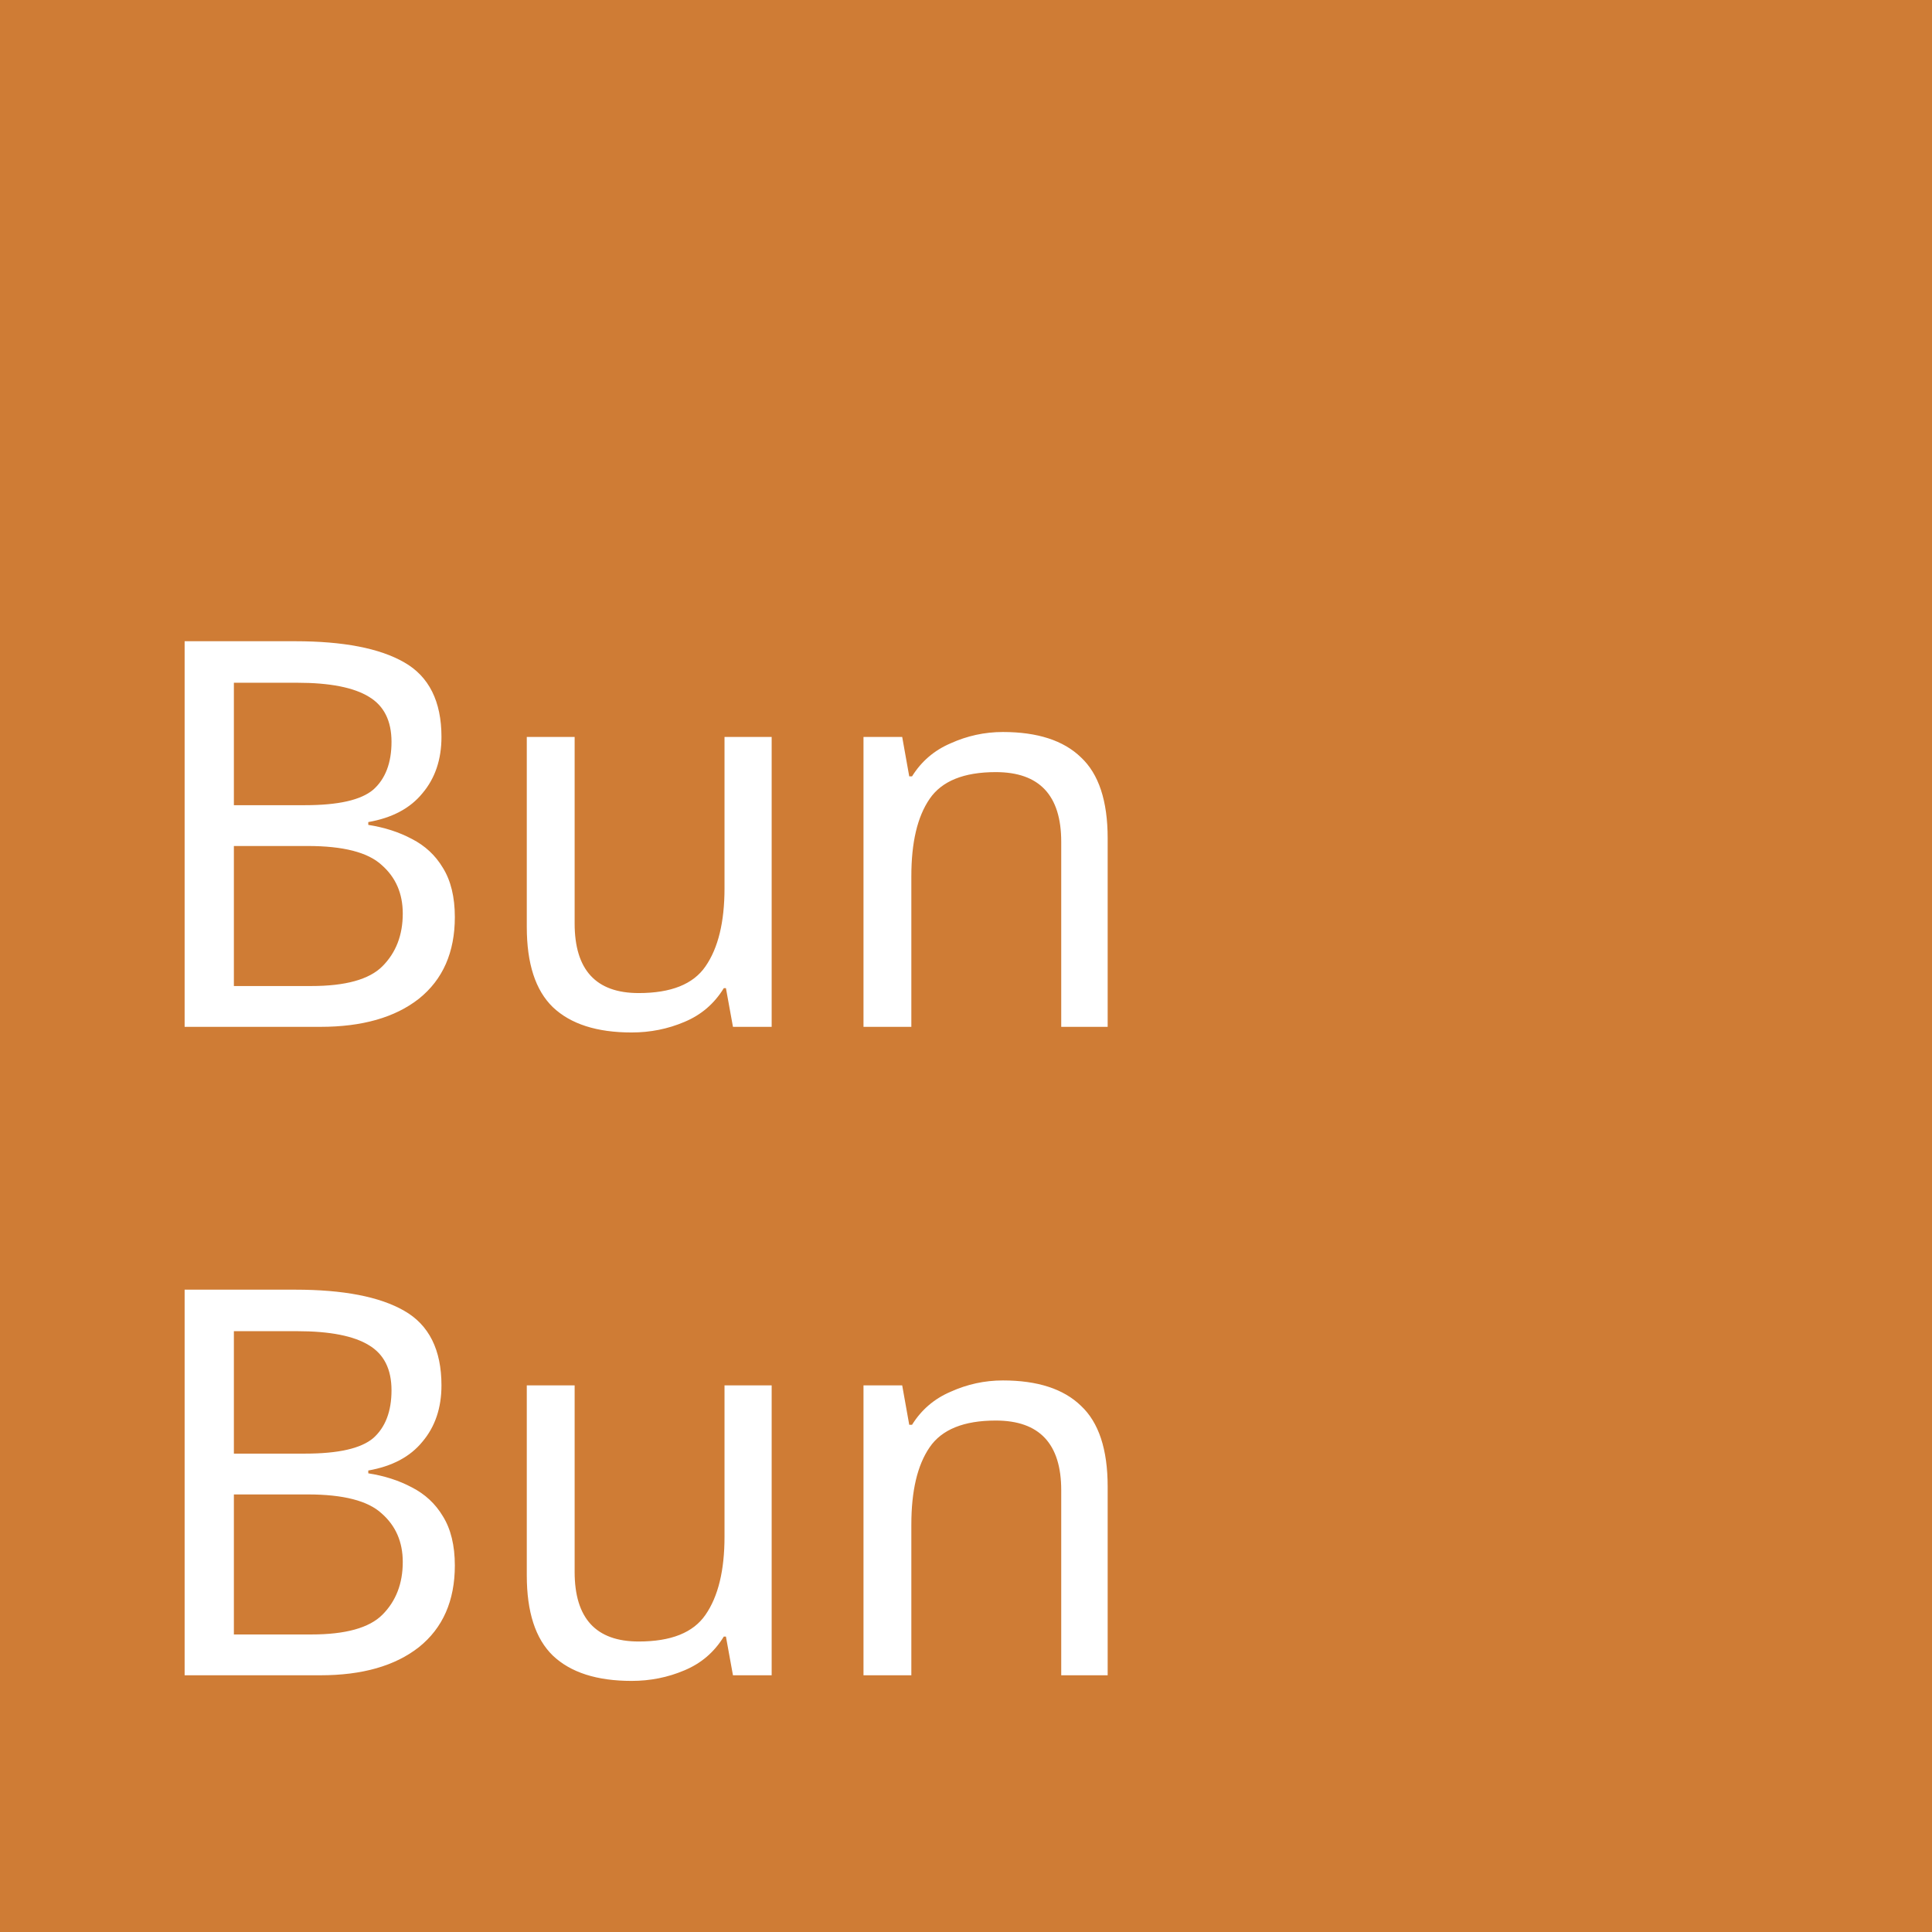
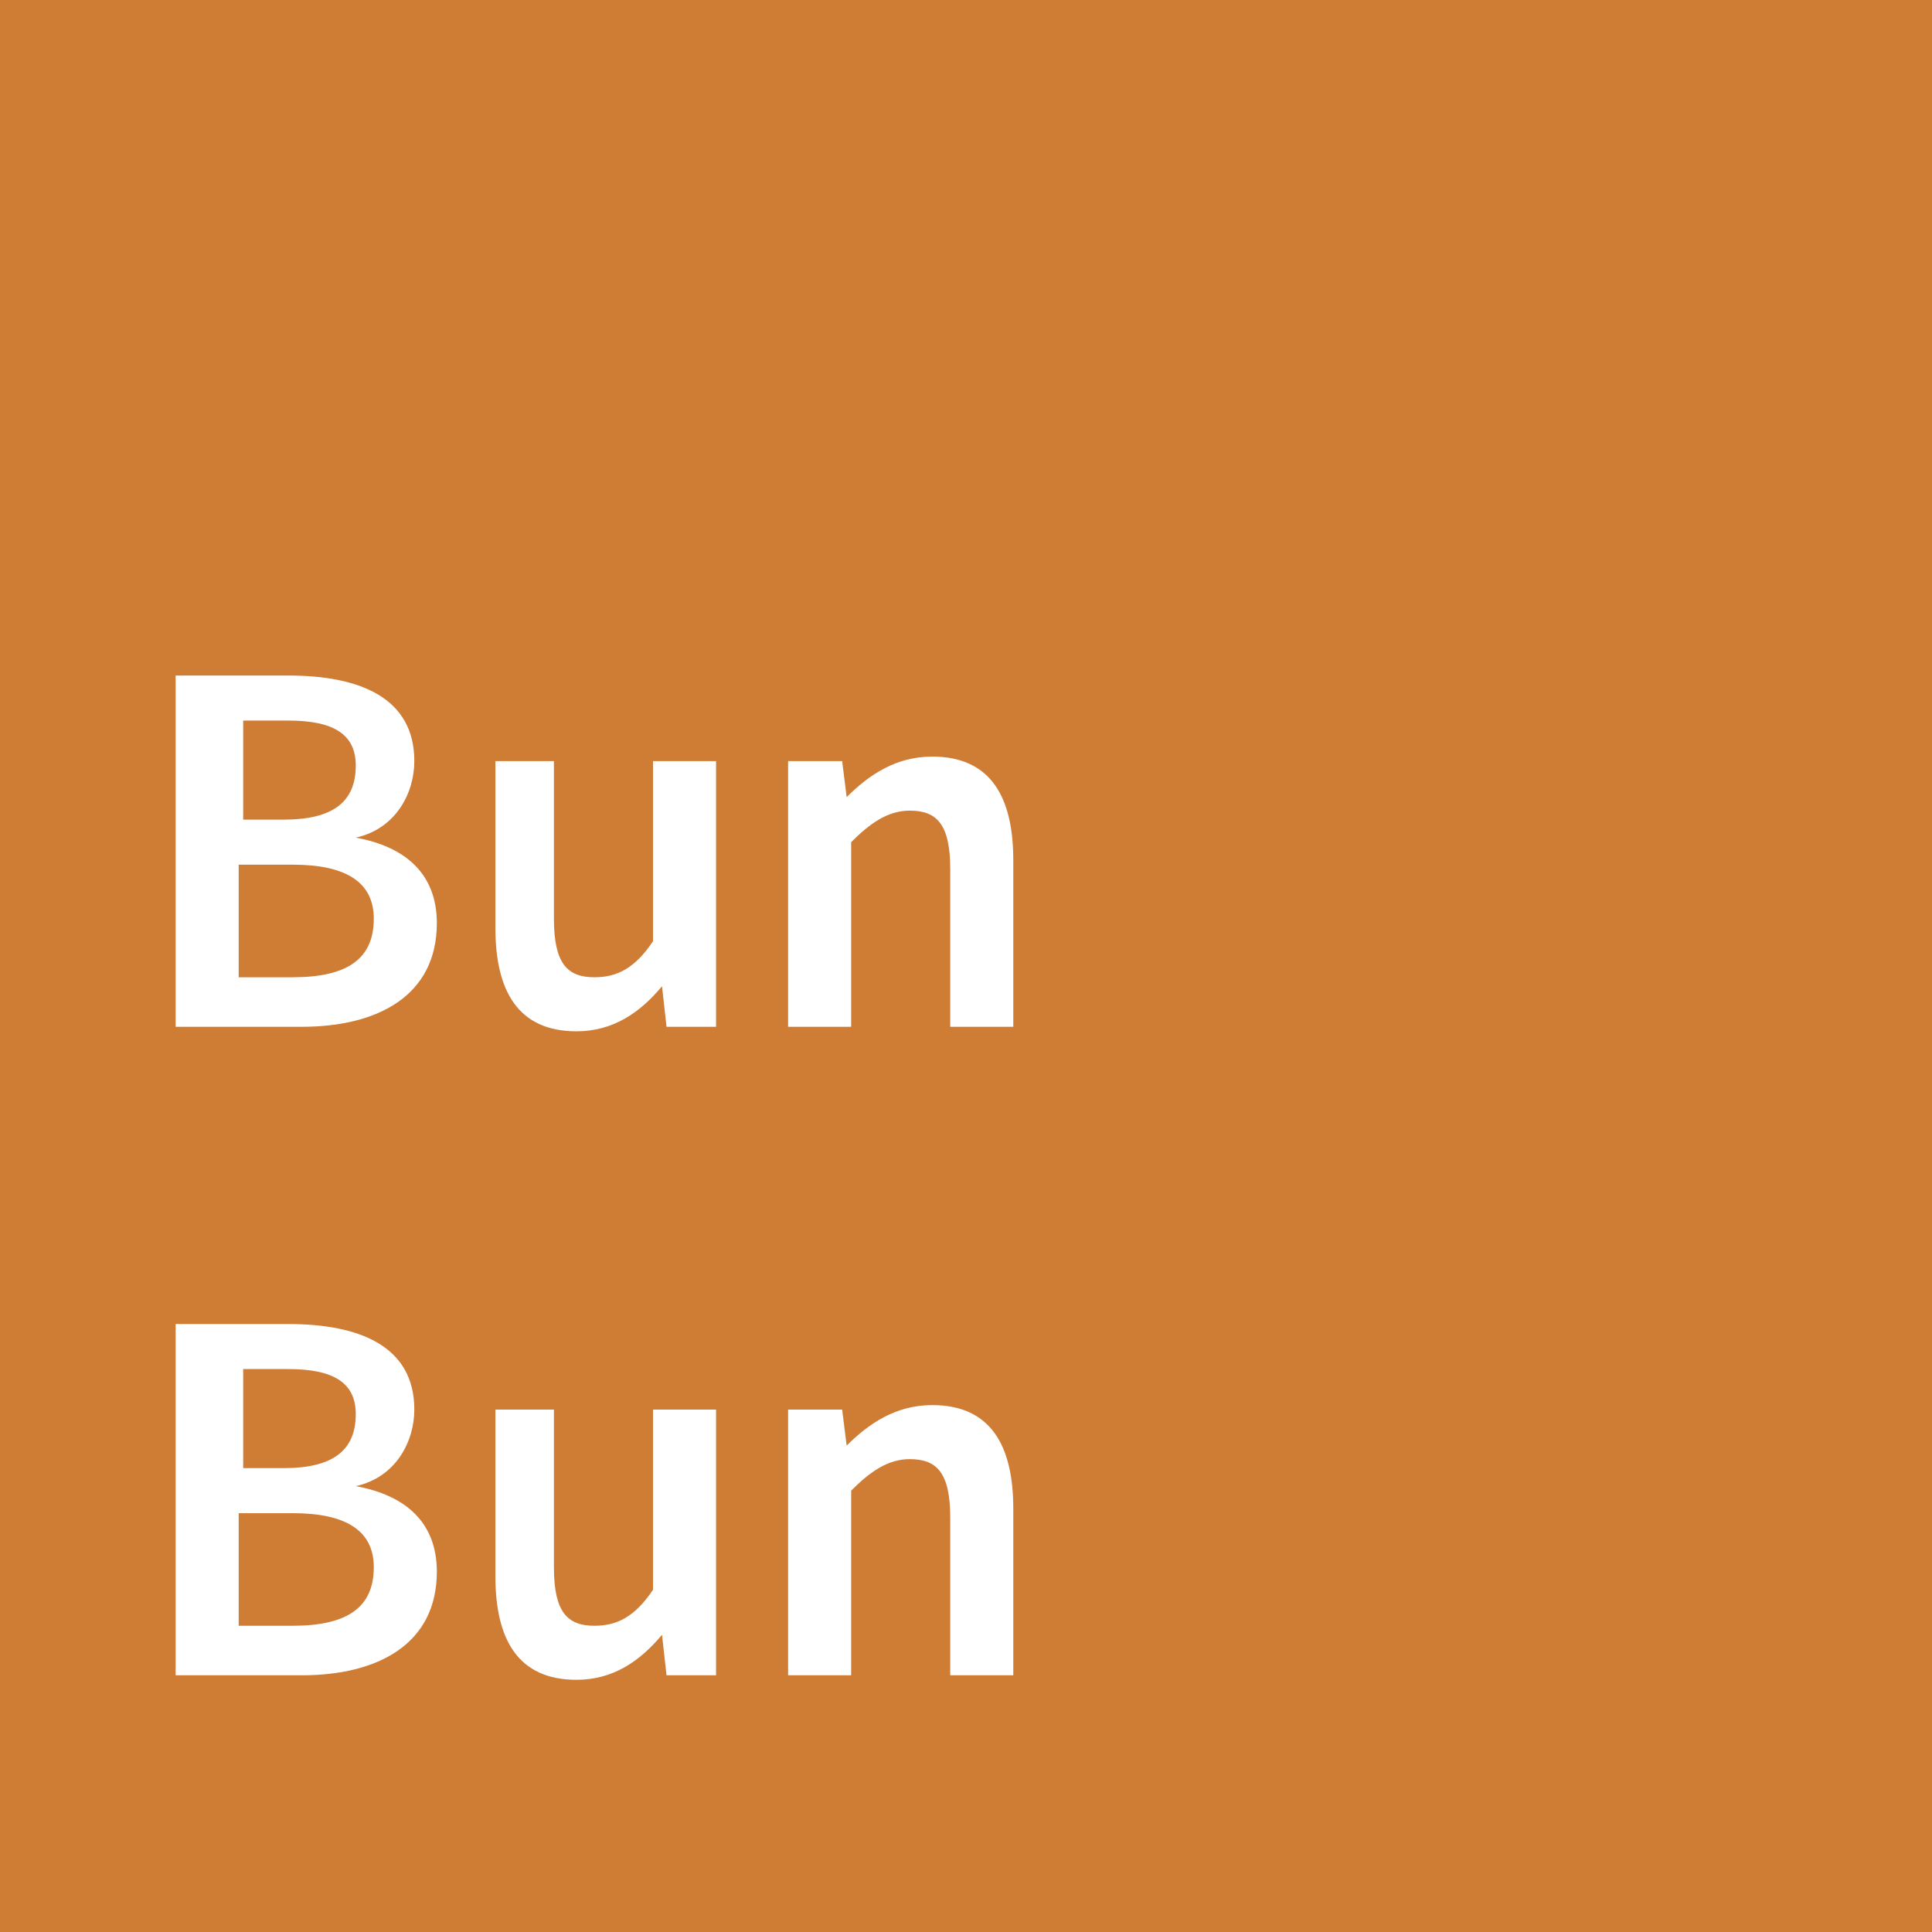
<svg xmlns="http://www.w3.org/2000/svg" version="1.1" id="Layer_1" x="0px" y="0px" viewBox="0 0 42.9 42.9" style="enable-background:new 0 0 42.9 42.9;" xml:space="preserve">
  <style type="text/css">
	.st0{fill:#CF7C35;}
- 	.st1{fill:none;}
- 	.st2{fill:#FFFFFF;}
- 	.st3{font-family:'SourceSansPro-Semibold';}
- 	.st4{font-size:12px;}
+ 	.st1{fill:#FFFFFF;}
</style>
  <rect class="st0" width="42.9" height="42.9" />
-   <rect x="2.9" y="14.3" class="st1" width="29.7" height="25.6" />
-   <text transform="matrix(1 0 0 1 2.9434 22.801)">
-     <tspan x="0" y="0" class="st2 st3 st4">Bun </tspan>
-     <tspan x="0" y="14.4" class="st2 st3 st4">Bun</tspan>
-   </text>
+   <g>
+     <path class="st1" d="M3.9,15h2.5c1.6,0,2.8,0.5,2.8,1.9c0,0.7-0.4,1.5-1.3,1.7v0c1.1,0.2,1.8,0.8,1.8,1.9c0,1.6-1.3,2.3-3,2.3H3.9   V15z M6.3,18.2c1.1,0,1.6-0.4,1.6-1.2c0-0.7-0.5-1-1.5-1h-1v2.2H6.3z M6.5,21.7c1.2,0,1.8-0.4,1.8-1.3c0-0.8-0.6-1.2-1.8-1.2H5.3   v2.5H6.5z" />
+     <path class="st1" d="M10.9,16.9h1.4v3.5c0,1,0.3,1.3,0.9,1.3c0.5,0,0.9-0.2,1.3-0.8v-4h1.4v5.9h-1.1l-0.1-0.9h0   c-0.5,0.6-1.1,1-1.9,1c-1.3,0-1.8-0.9-1.8-2.3V16.9z" />
+     <path class="st1" d="M17.6,16.9h1.1l0.1,0.8h0c0.5-0.5,1.1-0.9,1.9-0.9c1.3,0,1.8,0.9,1.8,2.3v3.7h-1.4v-3.5c0-1-0.3-1.3-0.9-1.3   c-0.5,0-0.9,0.3-1.3,0.7v4.1h-1.4V16.9z" />
+     <path class="st1" d="M3.9,29.4h2.5c1.6,0,2.8,0.5,2.8,1.9c0,0.7-0.4,1.5-1.3,1.7v0c1.1,0.2,1.8,0.8,1.8,1.9c0,1.6-1.3,2.3-3,2.3   H3.9V29.4z M6.3,32.6c1.1,0,1.6-0.4,1.6-1.2c0-0.7-0.5-1-1.5-1h-1v2.2H6.3z M6.5,36.1c1.2,0,1.8-0.4,1.8-1.3c0-0.8-0.6-1.2-1.8-1.2   H5.3v2.5H6.5z" />
+     <path class="st1" d="M10.9,31.3h1.4v3.5c0,1,0.3,1.3,0.9,1.3c0.5,0,0.9-0.2,1.3-0.8v-4h1.4v5.9h-1.1l-0.1-0.9h0   c-0.5,0.6-1.1,1-1.9,1c-1.3,0-1.8-0.9-1.8-2.3V31.3z" />
+     <path class="st1" d="M17.6,31.3h1.1l0.1,0.8h0c0.5-0.5,1.1-0.9,1.9-0.9c1.3,0,1.8,0.9,1.8,2.3v3.7h-1.4v-3.5c0-1-0.3-1.3-0.9-1.3   c-0.5,0-0.9,0.3-1.3,0.7v4.1h-1.4V31.3z" />
+   </g>
</svg>
